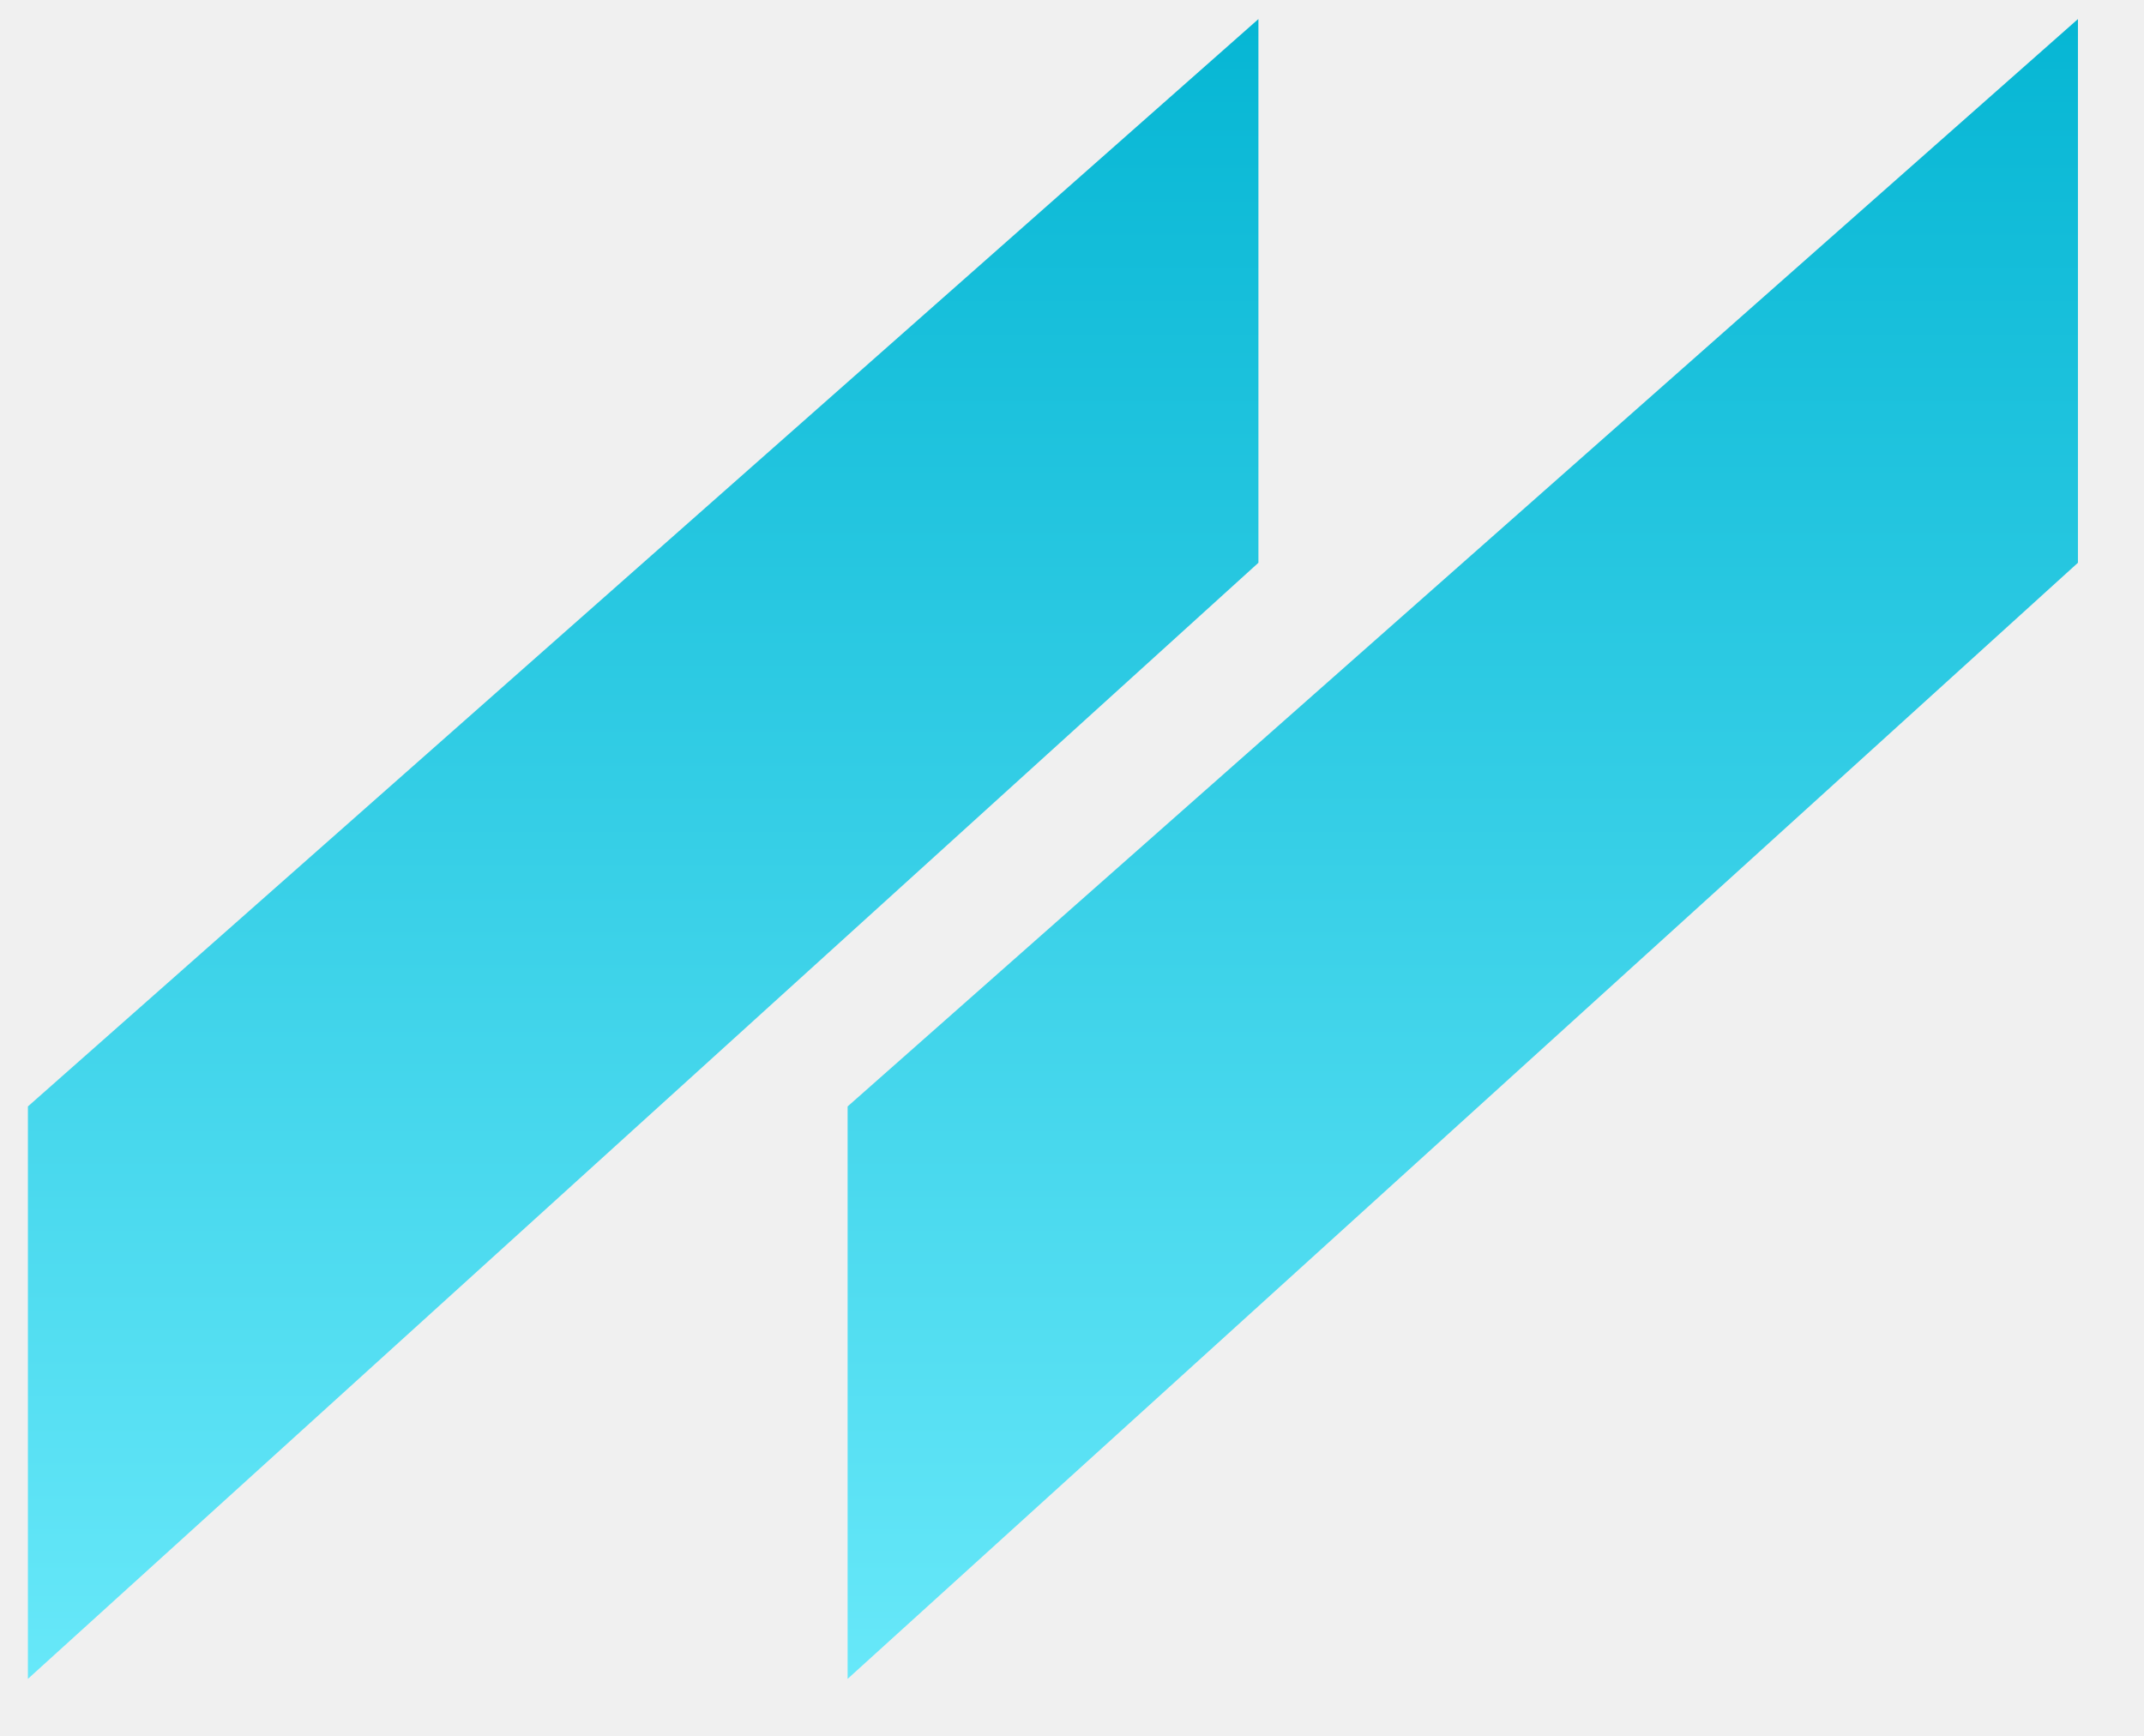
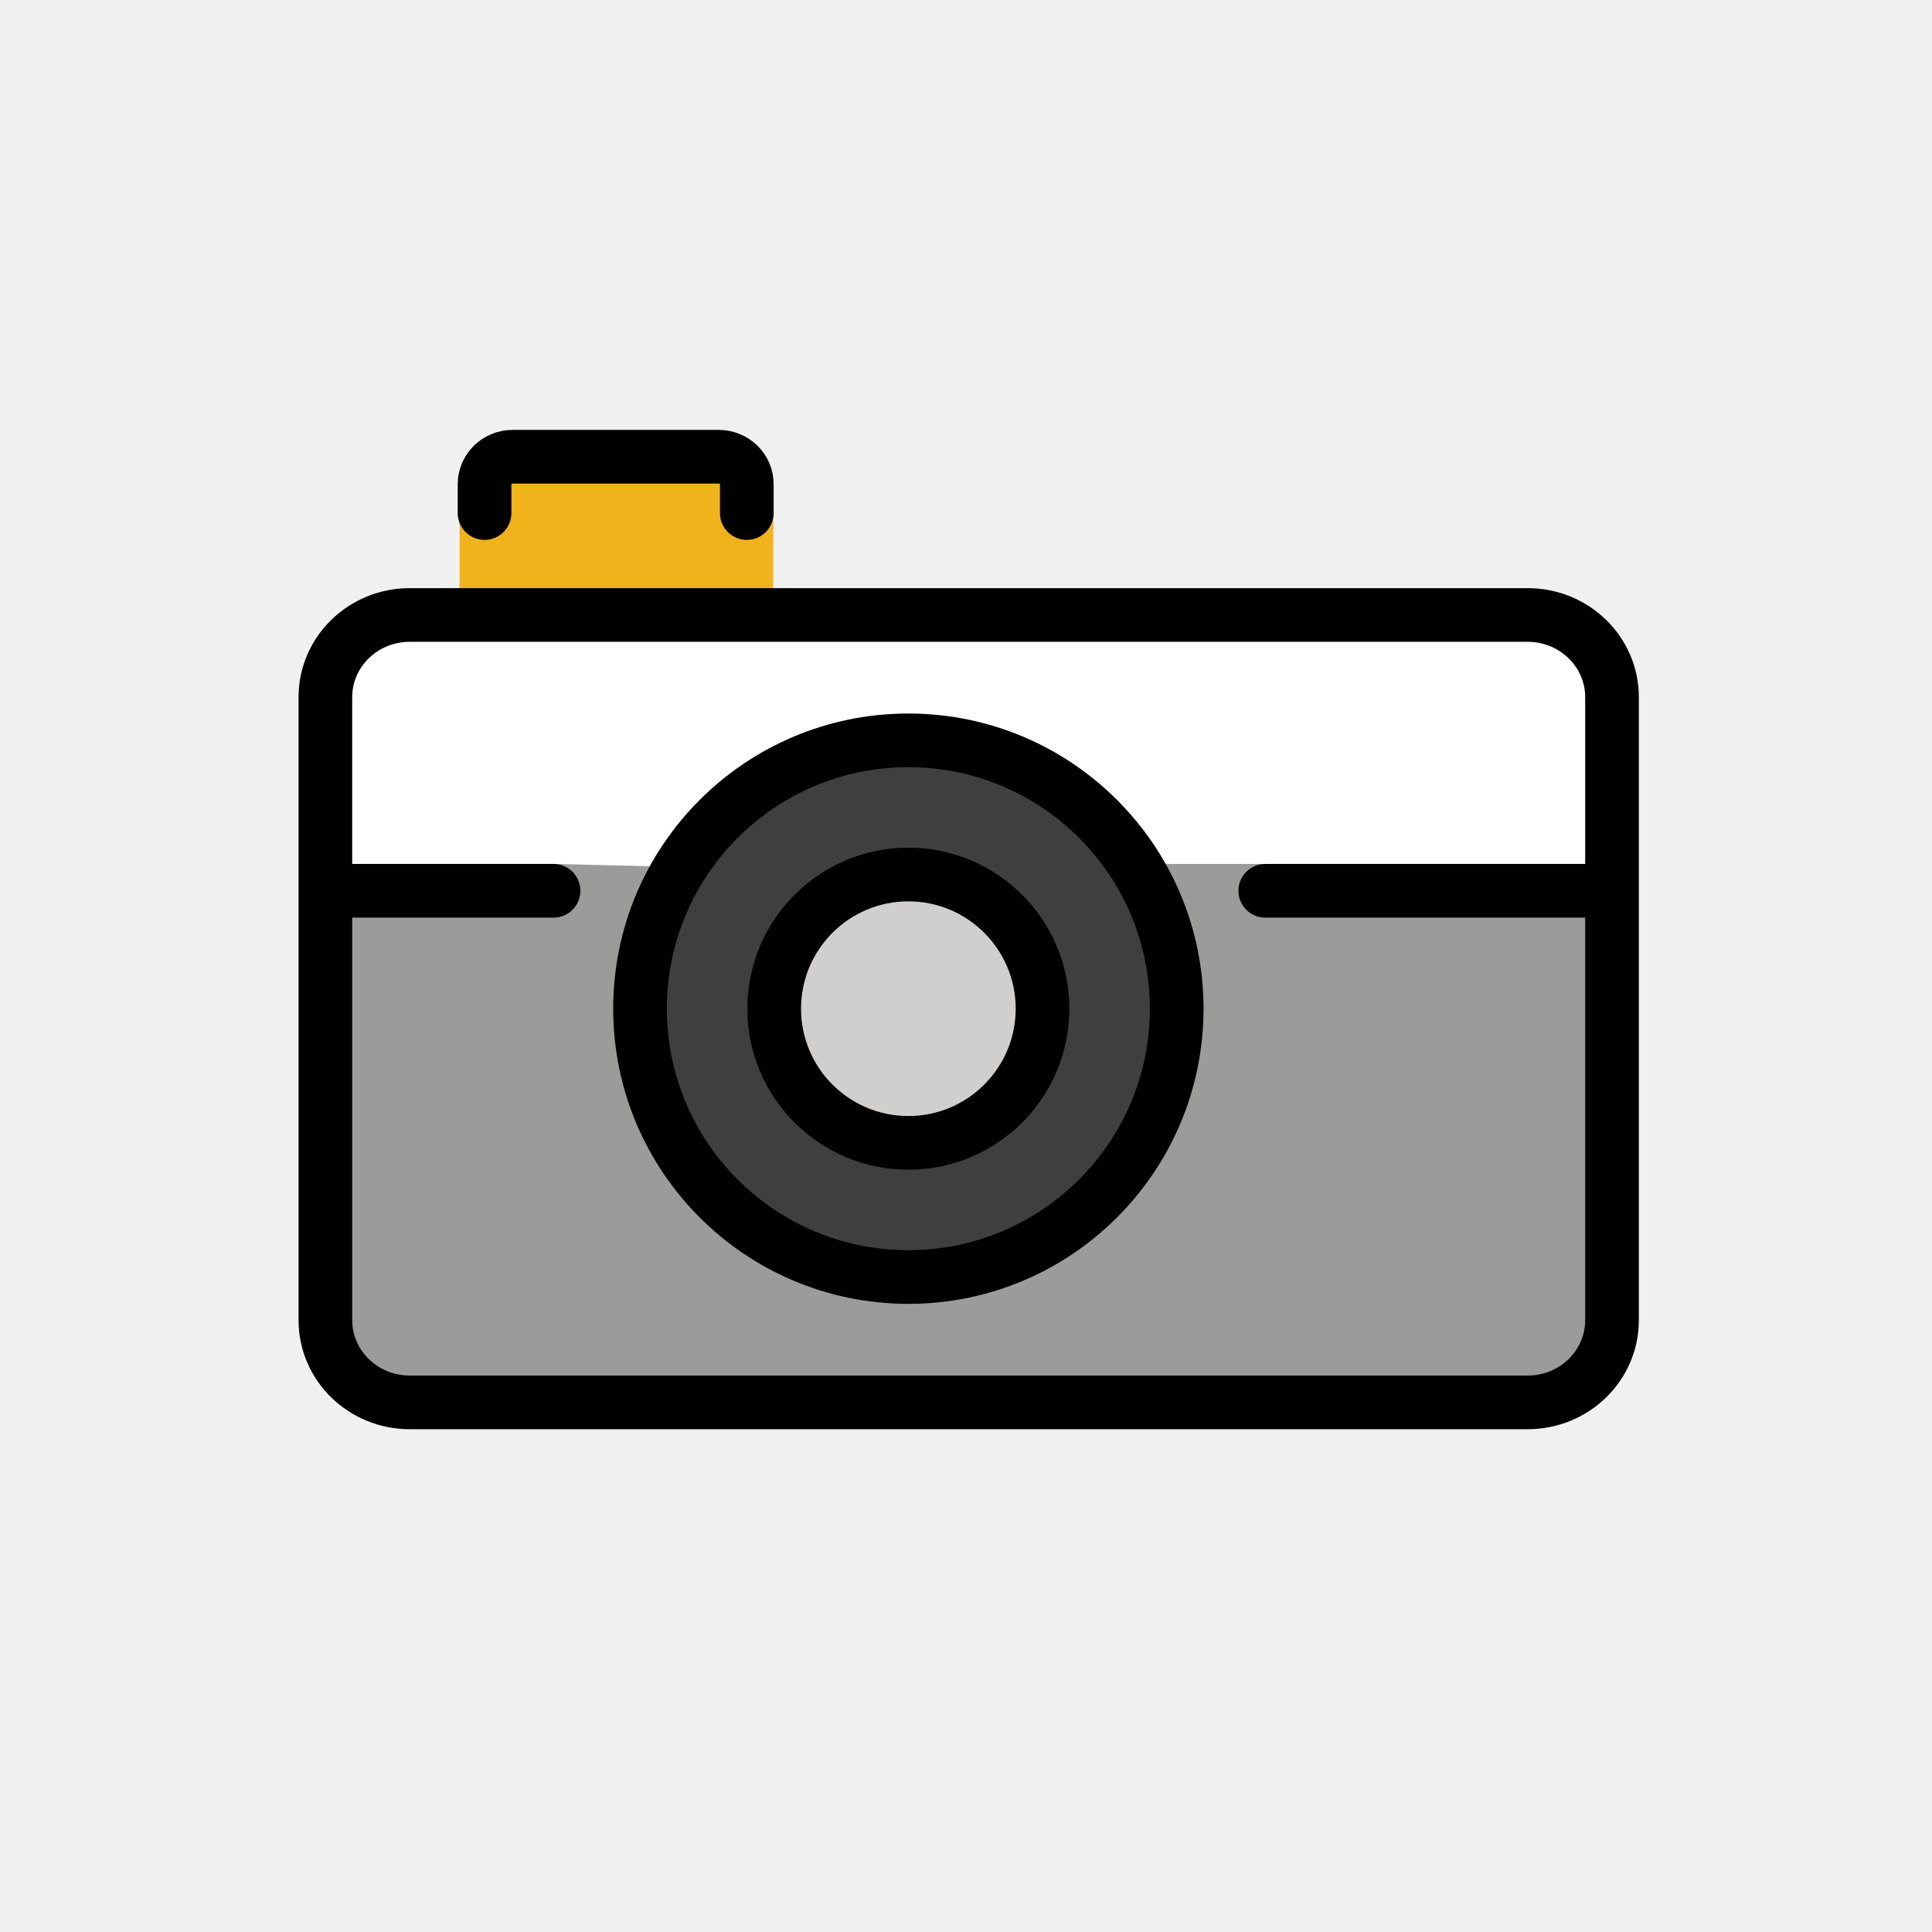
- <svg xmlns="http://www.w3.org/2000/svg" xmlns:xlink="http://www.w3.org/1999/xlink" version="1.1" preserveAspectRatio="xMidYMid meet" viewBox="344.564 330.278 111.737 91.218" width="53.87" height="43.61">
-   <defs>
-     <path d="M453.3 331.28L453.3 359.85L388.64 418.5L388.64 388.42L453.3 331.28Z" id="aFZf6T5ED" />
-     <linearGradient id="gradientb2ThqnP5Op" gradientUnits="userSpaceOnUse" x1="420.97" y1="331.28" x2="420.97" y2="418.5">
-       <stop style="stop-color: #06b6d4;stop-opacity: 1" offset="0%" />
-       <stop style="stop-color: #67e8f9;stop-opacity: 1" offset="100%" />
-     </linearGradient>
-     <path d="M410.23 331.28L410.23 359.85L345.56 418.5L345.56 388.42L410.23 331.28Z" id="a9fehgwfM" />
-     <linearGradient id="gradientk1wNV9Ostb" gradientUnits="userSpaceOnUse" x1="377.89" y1="331.28" x2="377.89" y2="418.5">
-       <stop style="stop-color: #06b6d4;stop-opacity: 1" offset="0%" />
-       <stop style="stop-color: #67e8f9;stop-opacity: 1" offset="100%" />
-     </linearGradient>
-   </defs>
-   <g>
-     <g>
-       <use xlink:href="#aFZf6T5ED" opacity="1" fill="url(#gradientb2ThqnP5Op)" />
-     </g>
-     <g>
-       <use xlink:href="#a9fehgwfM" opacity="1" fill="url(#gradientk1wNV9Ostb)" />
-     </g>
+ <svg xmlns="http://www.w3.org/2000/svg" id="emoji" viewBox="0 0 72 72">
+   <g id="color">
+     <path fill="#3F3F3F" stroke="none" d="M33.852,28.007c-5.285,0-9.584,4.299-9.584,9.584s4.299,9.584,9.584,9.584 s9.584-4.299,9.584-9.584S39.138,28.007,33.852,28.007z M33.852,42.591c-2.757,0-5-2.243-5-5c0-2.757,2.243-5,5-5 s5,2.243,5,5C38.852,40.348,36.61,42.591,33.852,42.591z" />
+     <circle cx="33.852" cy="37.591" r="5" fill="#D0CFCE" stroke="none" />
+     <path fill="#FFFFFF" stroke="none" d="M57.931,22.918H15.27c-1.182,0-3.144,1.925-3.144,3.062l0.457,7.218h8.046l4.149,0.189 c-0.012,0.021,3.277-5.796,9.074-5.796c4.15,0,8.743,5.011,8.739,5l3.392,0.299l14.304,0.23L60.074,25.98 C60.074,24.842,59.112,22.918,57.931,22.918z" />
+     <path fill="#F1B31C" stroke="none" d="M28.818,19.183c-0.017,0.261-1.35-2.163-1.35-2.163h-9.035c0,0-1.282,2.504-1.306,2.439 v3.329l11.691-0.118V19.183z" />
+     <path fill="#9B9B9A" stroke="none" d="M56.973,52.518c0.133-0.003,3.102-1.79,3.102-1.925l0.213-17.473l-10.778-0.226l-2.383-0.697 h-3.691c0.005,0.011,0.01,0.024,0.014,0.035c0,0,0,0,0,0 c0.219,0.391-0.665,0.796-0.494,1.215c0.011,0.028,0.296,7.996,0.155,8.143c-0.426,0.445-2.264,3.211-3.059,3.845 c-2.387,1.902-4.586,2.03-4.673,2.038c-0.345,0.033-1.998,0.113-2.113,0.099 c-0.11-0.014-2.34-0.383-4.203-1.394c-1.78-0.966-3.198-2.575-3.21-2.588c-0.552-0.634-0.988-1.976-1-2 c-0.119-0.229-1.029-2.126-0.84-4.782c0.082-1.152,1.348-4.5,1.348-4.5l-4.731-0.112 c0.18,0-8.909,0.393-8.909,0.393l0.103,16.61c0,0,0.501,1.407,1.224,2.165c0.847,0.889,1.937,1.151,1.944,1.151 C14.991,52.518,56.958,52.518,56.973,52.518z" />
+   </g>
+   <g id="hair" />
+   <g id="skin" />
+   <g id="skin-shadow" />
+   <g id="line">
+     <path fill="none" stroke="#000000" stroke-linecap="round" stroke-linejoin="round" stroke-miterlimit="10" stroke-width="2" d="M15.27,22.918c-1.736,0-3.144,1.371-3.144,3.062v23.221c0,1.691,1.408,3.062,3.144,3.062h41.661 c1.736,0,3.144-1.371,3.144-3.062V25.98c0-1.691-1.408-3.062-3.144-3.062H15.27z" />
+     <line x1="47.152" x2="59.618" y1="33.197" y2="33.197" fill="none" stroke="#000000" stroke-linecap="round" stroke-linejoin="round" stroke-miterlimit="10" stroke-width="2" />
+     <line x1="12.582" x2="20.629" y1="33.197" y2="33.197" fill="none" stroke="#000000" stroke-linecap="round" stroke-linejoin="round" stroke-miterlimit="10" stroke-width="2" />
+     <circle cx="33.852" cy="37.591" r="10" fill="none" stroke="#000000" stroke-linecap="round" stroke-linejoin="round" stroke-miterlimit="10" stroke-width="2" />
+     <circle cx="33.852" cy="37.591" r="5" fill="none" stroke="#000000" stroke-linecap="round" stroke-linejoin="round" stroke-miterlimit="10" stroke-width="2" />
+     <path fill="none" stroke="#000000" stroke-linecap="round" stroke-linejoin="round" stroke-miterlimit="10" stroke-width="2" d="M27.831,19.12v-1.078c0-0.564-0.469-1.021-1.048-1.021h-7.677c-0.579,0-1.048,0.457-1.048,1.021v1.078" />
  </g>
</svg>
